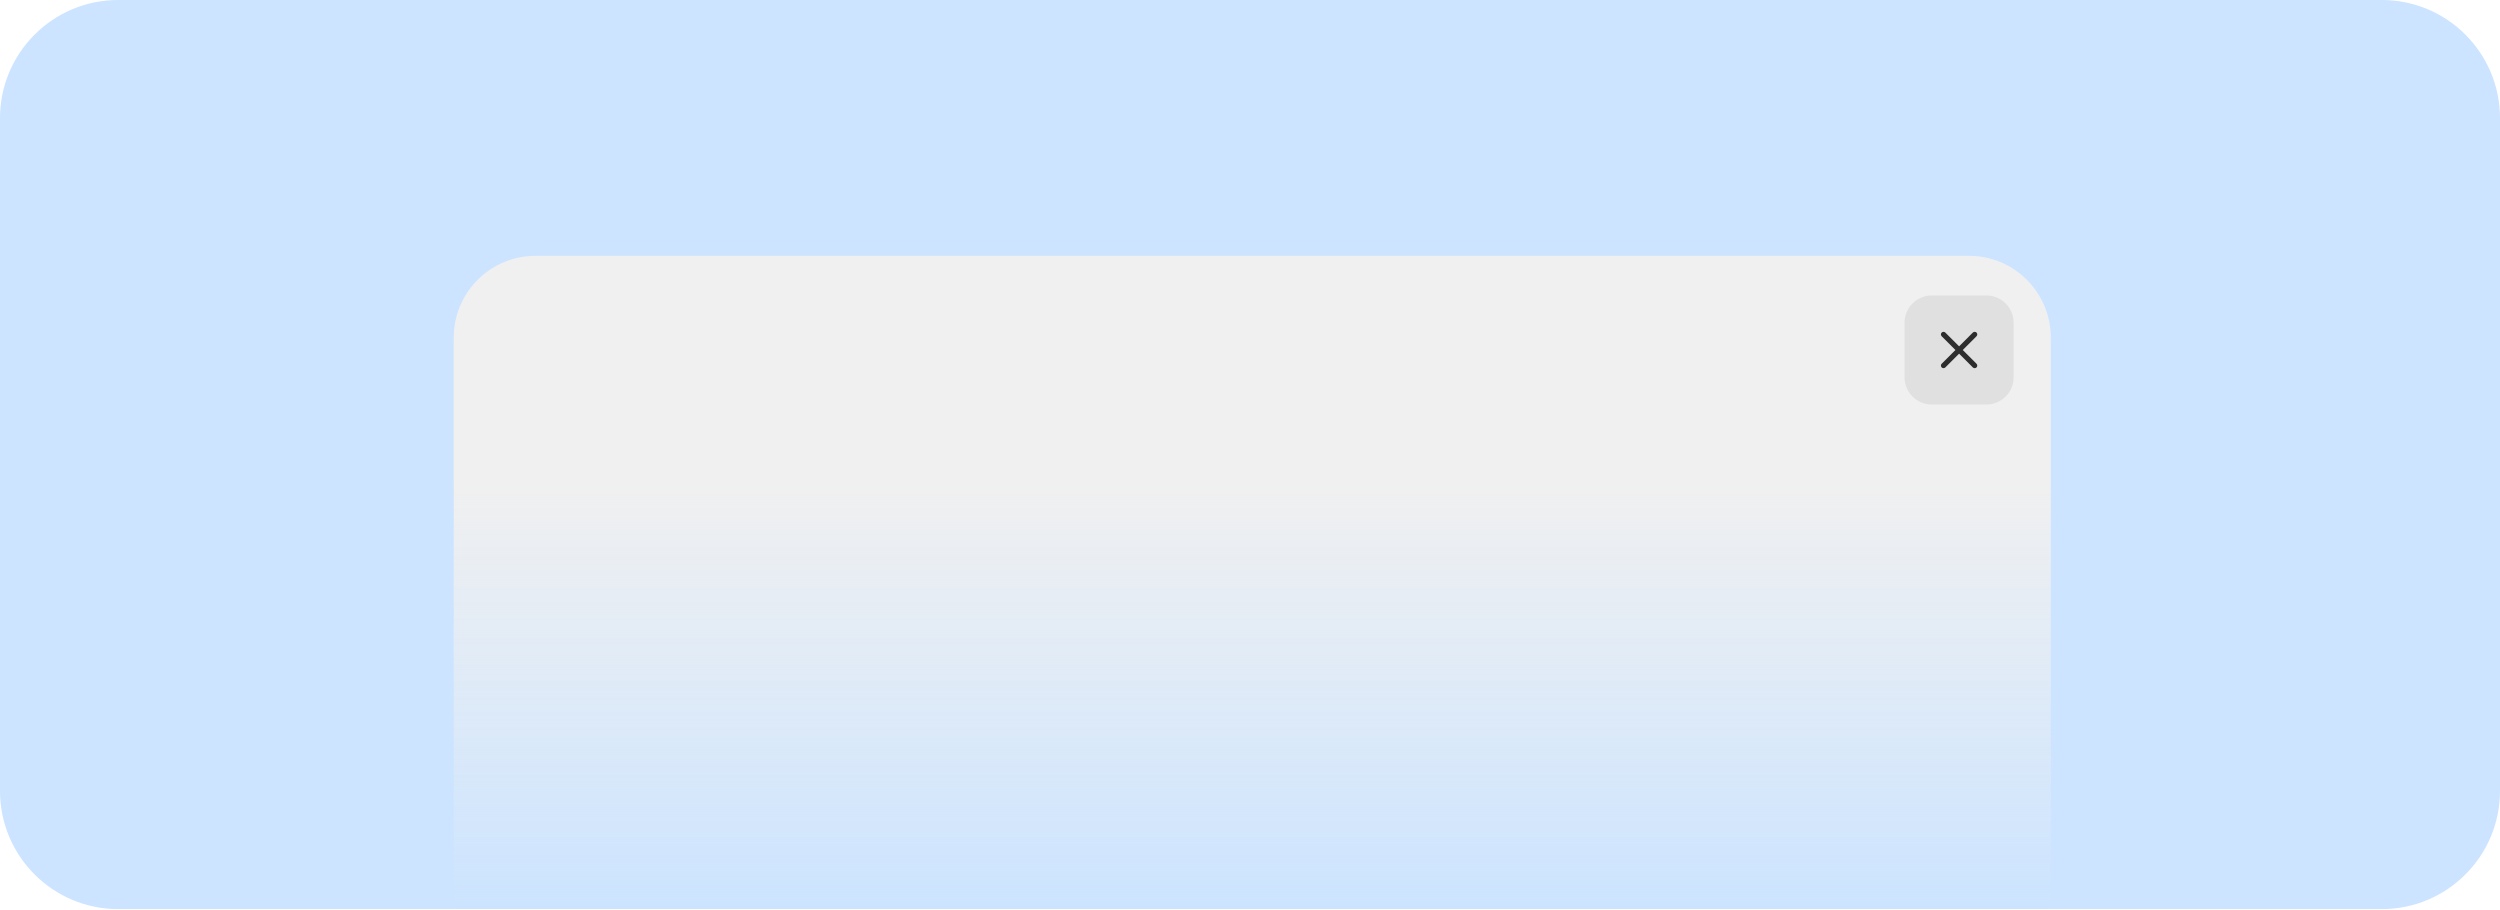
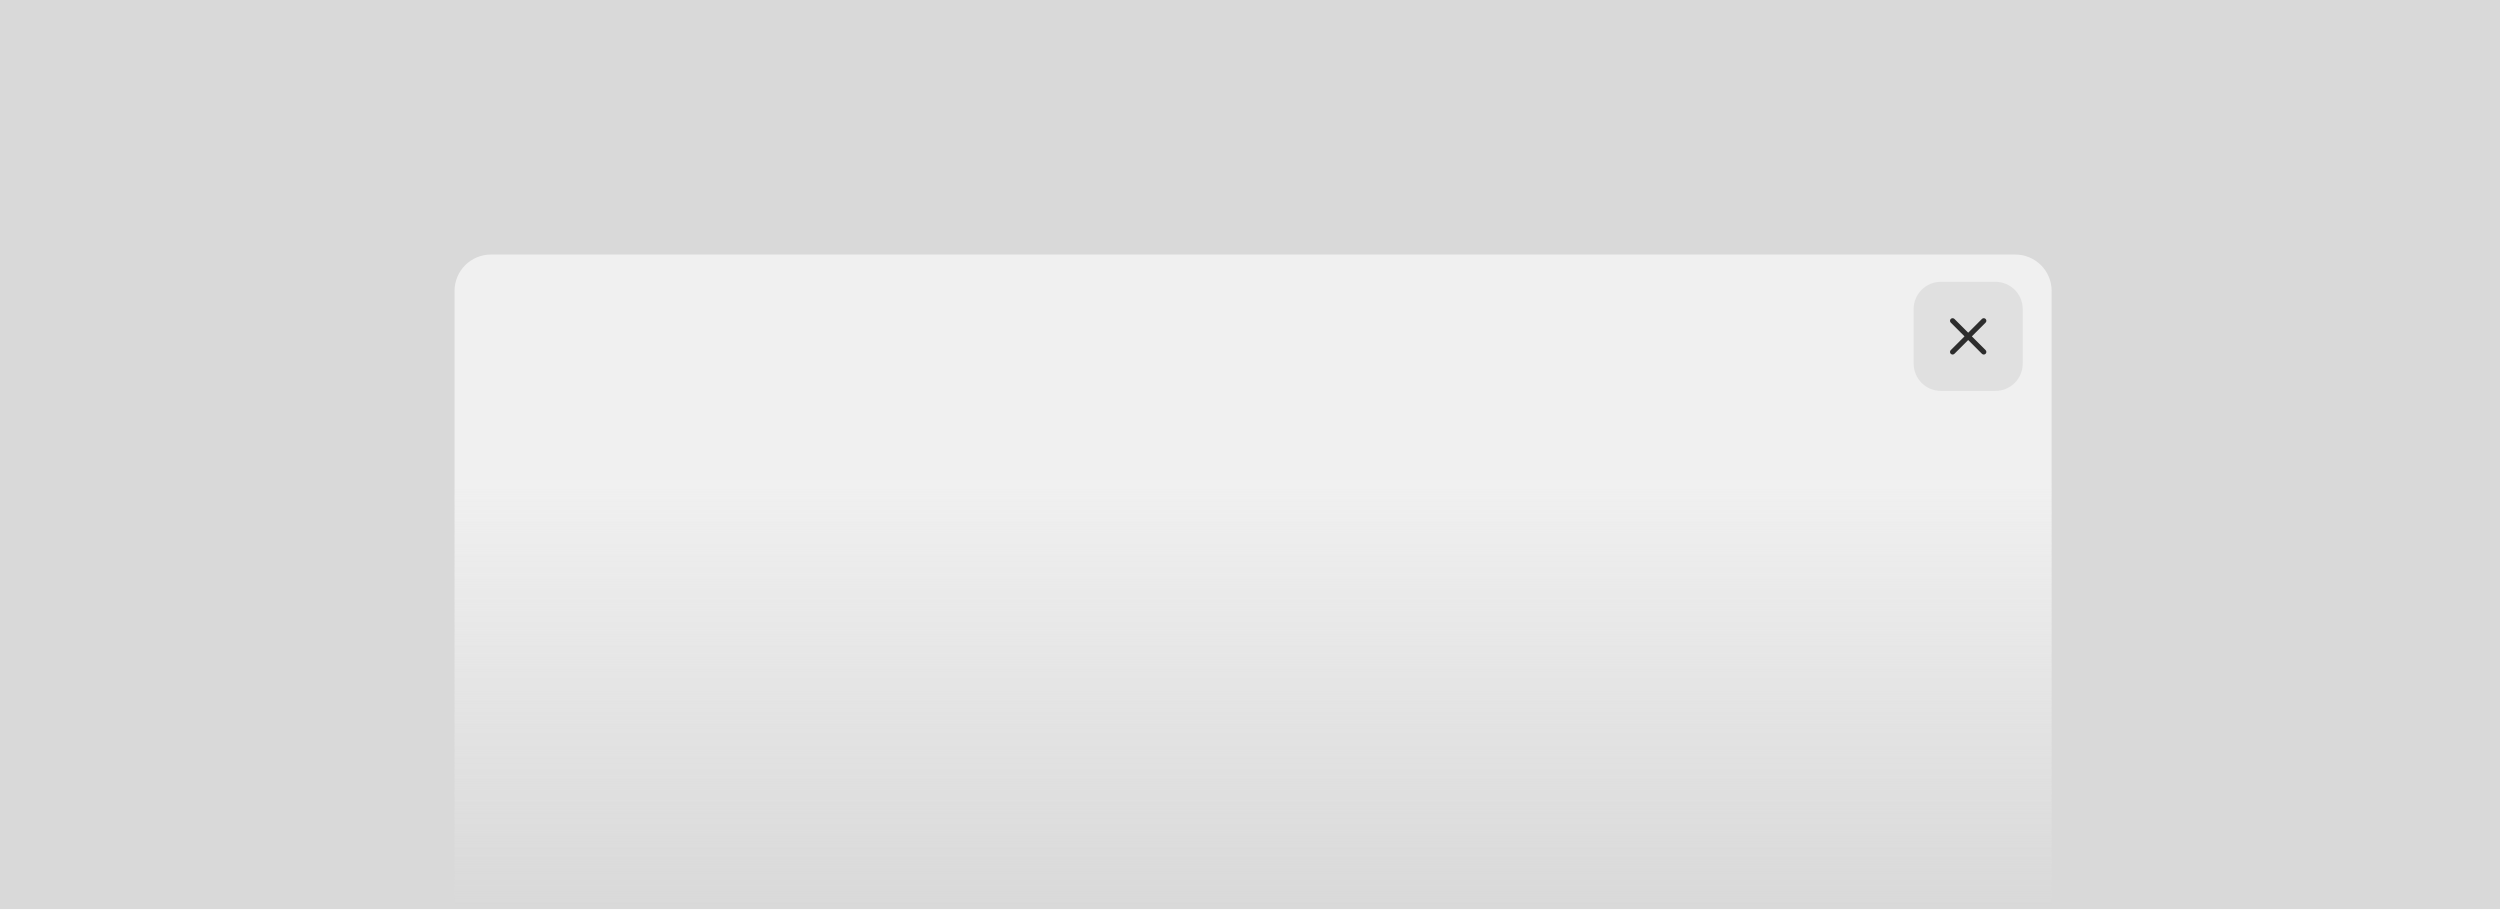
<svg xmlns="http://www.w3.org/2000/svg" width="550" height="200" viewBox="0 0 550 200" fill="none">
-   <rect width="550" height="200" rx="26" fill="#007AFF" fill-opacity="0.2" />
-   <path d="M99.819 74.281C99.819 64.34 107.877 56.281 117.819 56.281H433.18C443.121 56.281 451.18 64.34 451.18 74.281V200H99.819V74.281Z" fill="url(#paint0_linear_2_202)" />
-   <rect x="419" y="65" width="24" height="24" rx="6" fill="#2D2D2D" fill-opacity="0.08" />
-   <path d="M427.571 73C427.42 73 427.274 73.06 427.167 73.167C427.06 73.275 427 73.42 427 73.571C427 73.723 427.06 73.868 427.167 73.975L430.192 77L427.167 80.025C427.06 80.132 427 80.277 427 80.429C427 80.58 427.06 80.725 427.167 80.833C427.274 80.94 427.42 81 427.571 81C427.723 81 427.868 80.94 427.975 80.833L431 77.808L434.025 80.833C434.132 80.94 434.277 81 434.429 81C434.58 81 434.726 80.94 434.833 80.833C434.94 80.725 435 80.58 435 80.429C435 80.277 434.94 80.132 434.833 80.025L431.808 77L434.833 73.975C434.94 73.868 435 73.723 435 73.571C435 73.42 434.94 73.275 434.833 73.167C434.726 73.06 434.58 73 434.429 73C434.277 73 434.132 73.06 434.025 73.167L431 76.192L427.975 73.167C427.868 73.06 427.723 73 427.571 73Z" fill="#2D2D2D" />
+   <rect width="550" height="200" fill="black" fill-opacity="0.15" />
+   <path d="M100 64C100 59.582 103.582 56 108 56H443.361C447.779 56 451.361 59.582 451.361 64V199.719H100V64Z" fill="url(#paint0_linear_2_202)" />
+   <rect x="421" y="62" width="24" height="24" rx="6" fill="#2D2D2D" fill-opacity="0.08" />
+   <path d="M429.571 70C429.42 70 429.274 70.06 429.167 70.167C429.06 70.275 429 70.42 429 70.571C429 70.723 429.06 70.868 429.167 70.975L432.192 74L429.167 77.025C429.06 77.132 429 77.277 429 77.429C429 77.58 429.06 77.725 429.167 77.833C429.274 77.94 429.42 78 429.571 78C429.723 78 429.868 77.94 429.975 77.833L433 74.808L436.025 77.833C436.132 77.94 436.277 78 436.429 78C436.58 78 436.726 77.94 436.833 77.833C436.94 77.725 437 77.58 437 77.429C437 77.277 436.94 77.132 436.833 77.025L433.808 74L436.833 70.975C436.94 70.868 437 70.723 437 70.571C437 70.42 436.94 70.275 436.833 70.167C436.726 70.06 436.58 70 436.429 70C436.277 70 436.132 70.06 436.025 70.167L433 73.192L429.975 70.167C429.868 70.06 429.723 70 429.571 70Z" fill="#2D2D2D" />
  <defs>
-     <linearGradient id="paint0_linear_2_202" x1="275.499" y1="56.281" x2="275.499" y2="200" gradientUnits="userSpaceOnUse">
+     <linearGradient id="paint0_linear_2_202" x1="275.681" y1="56" x2="275.681" y2="199.719" gradientUnits="userSpaceOnUse">
      <stop stop-color="#F0F0F0" />
      <stop offset="0.349" stop-color="#F0F0F0" />
      <stop offset="1" stop-color="#F0F0F0" stop-opacity="0" />
    </linearGradient>
  </defs>
</svg>
